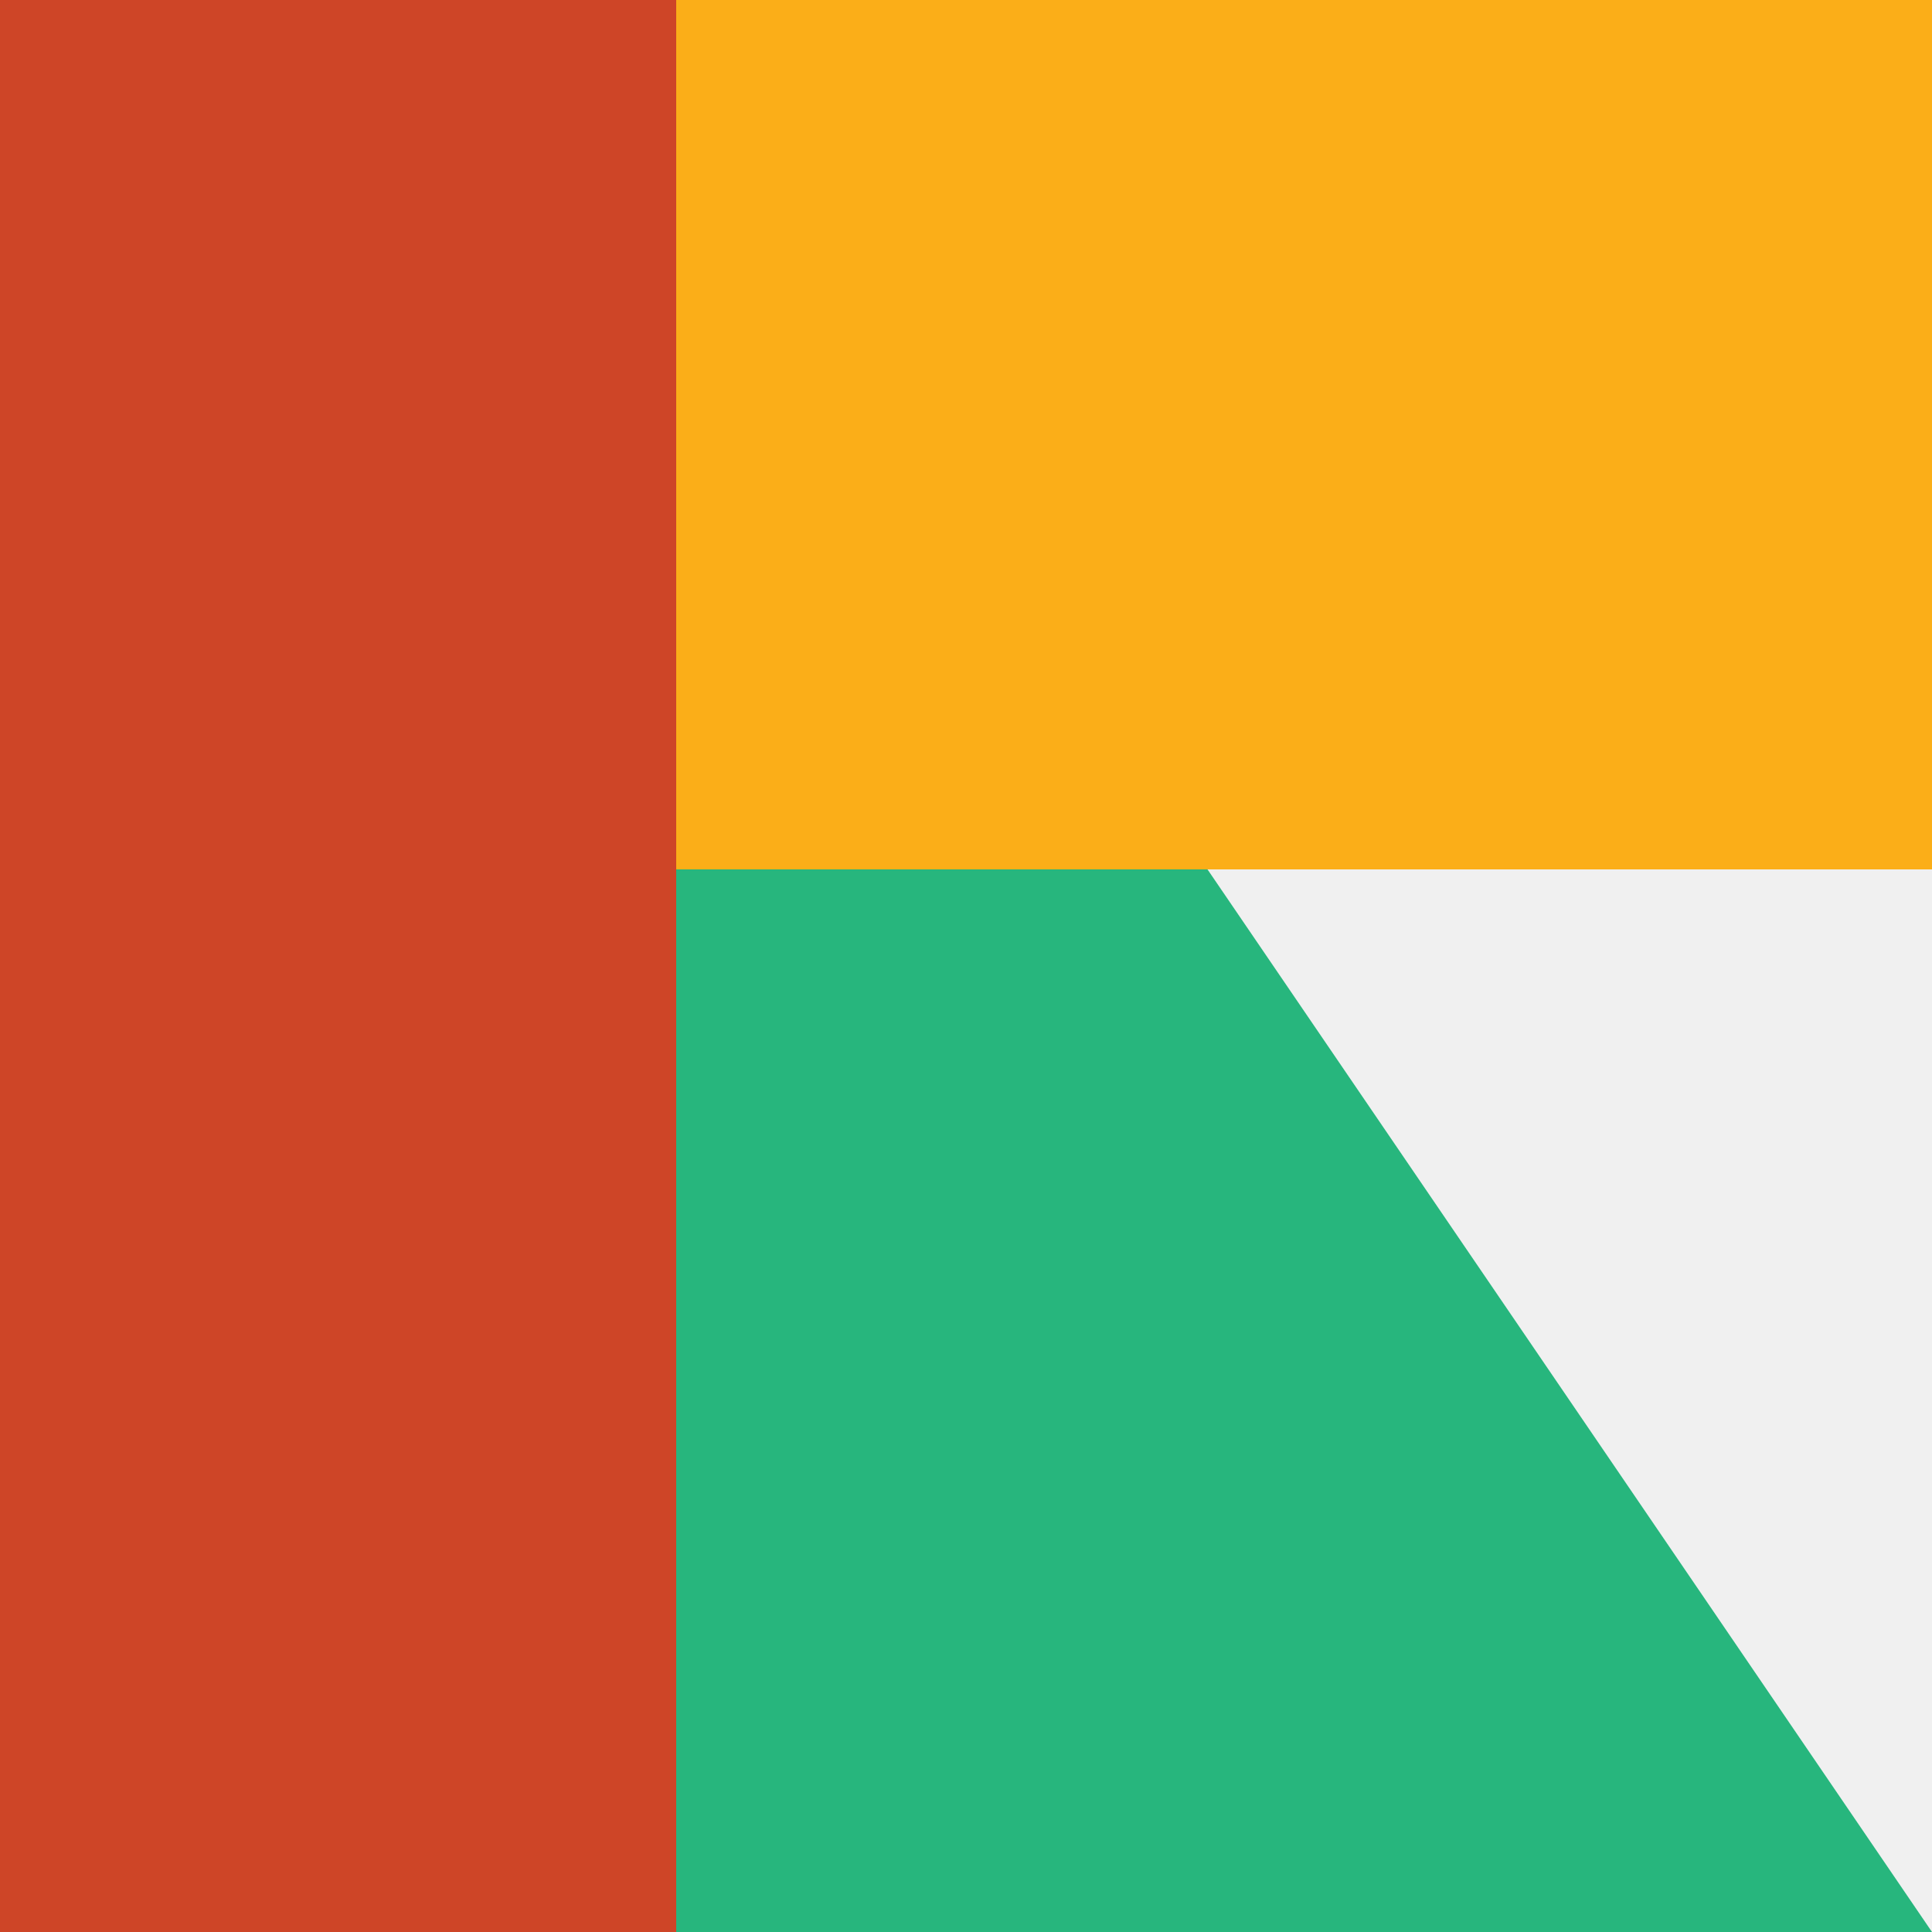
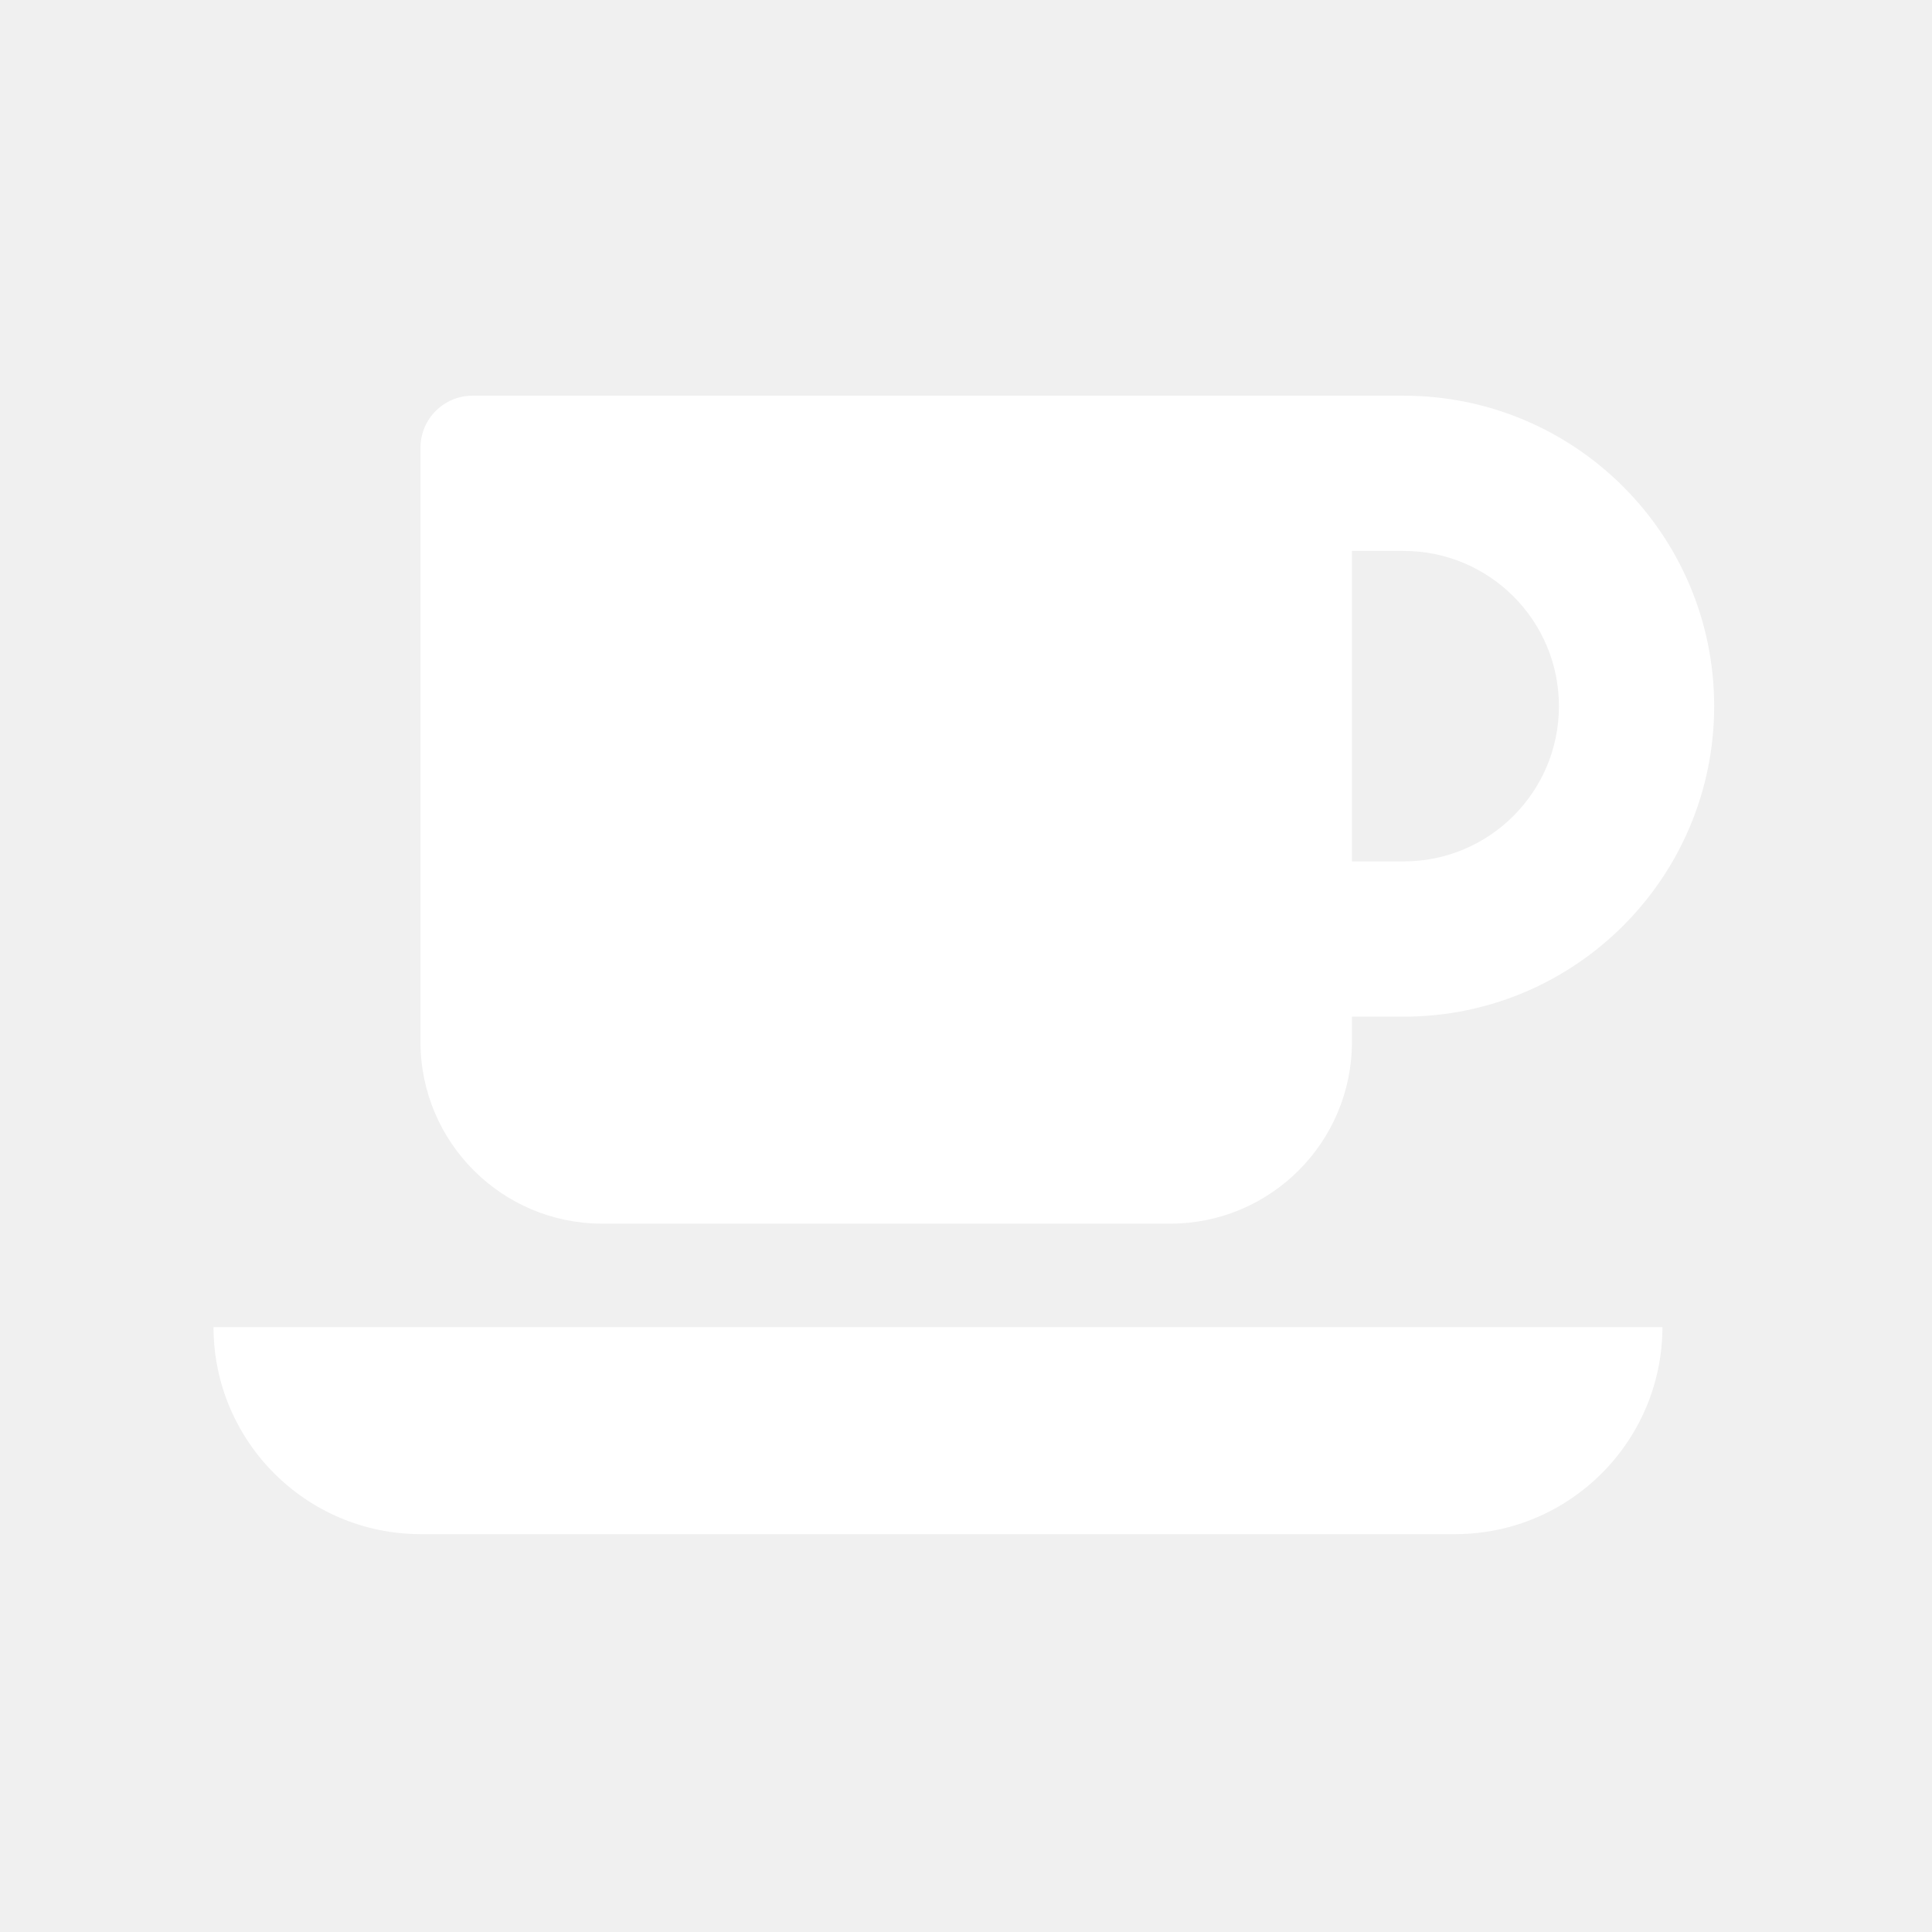
- <svg xmlns="http://www.w3.org/2000/svg" id="Signet" width="400" height="400" viewBox="0 0 400 400">
+ <svg xmlns="http://www.w3.org/2000/svg" width="400" height="400" viewBox="0 0 400 400">
  <defs>
    <style>
      .cls-1 {
-         fill: #27b67d;
-         fill-rule: evenodd;
-       }
- 
-       .cls-2 {
-         fill: #fbae18;
-       }
- 
-       .cls-3 {
-         fill: #ce4527;
+         fill: #fff;
      }
    </style>
  </defs>
-   <path id="Signet_Green" data-name="Signet Green" class="cls-1" d="M140,180H250L400,400H140V180Z" />
-   <rect id="Signet_Yellow" data-name="Signet Yellow" class="cls-2" x="140" width="260" height="180" />
-   <rect id="Signet_Red" data-name="Signet Red" class="cls-3" width="140" height="400" />
+   <path id="Mug" class="cls-1" d="M322.761,146.206a32.15,32.15,0,0,1-32.142,32.141H279.9V114.064h10.714A32.15,32.15,0,0,1,322.761,146.206ZM44.2,274.772a42.939,42.939,0,0,0,42.855,42.856H301.333a42.938,42.938,0,0,0,42.855-42.856H44.2ZM354.9,146.206a64.3,64.3,0,0,0-64.283-64.283H97.769A10.789,10.789,0,0,0,87.056,92.637v123.21a37.652,37.652,0,0,0,37.5,37.5H242.407a37.652,37.652,0,0,0,37.5-37.5v-5.357h10.714A64.3,64.3,0,0,0,354.9,146.206Z" />
</svg>
